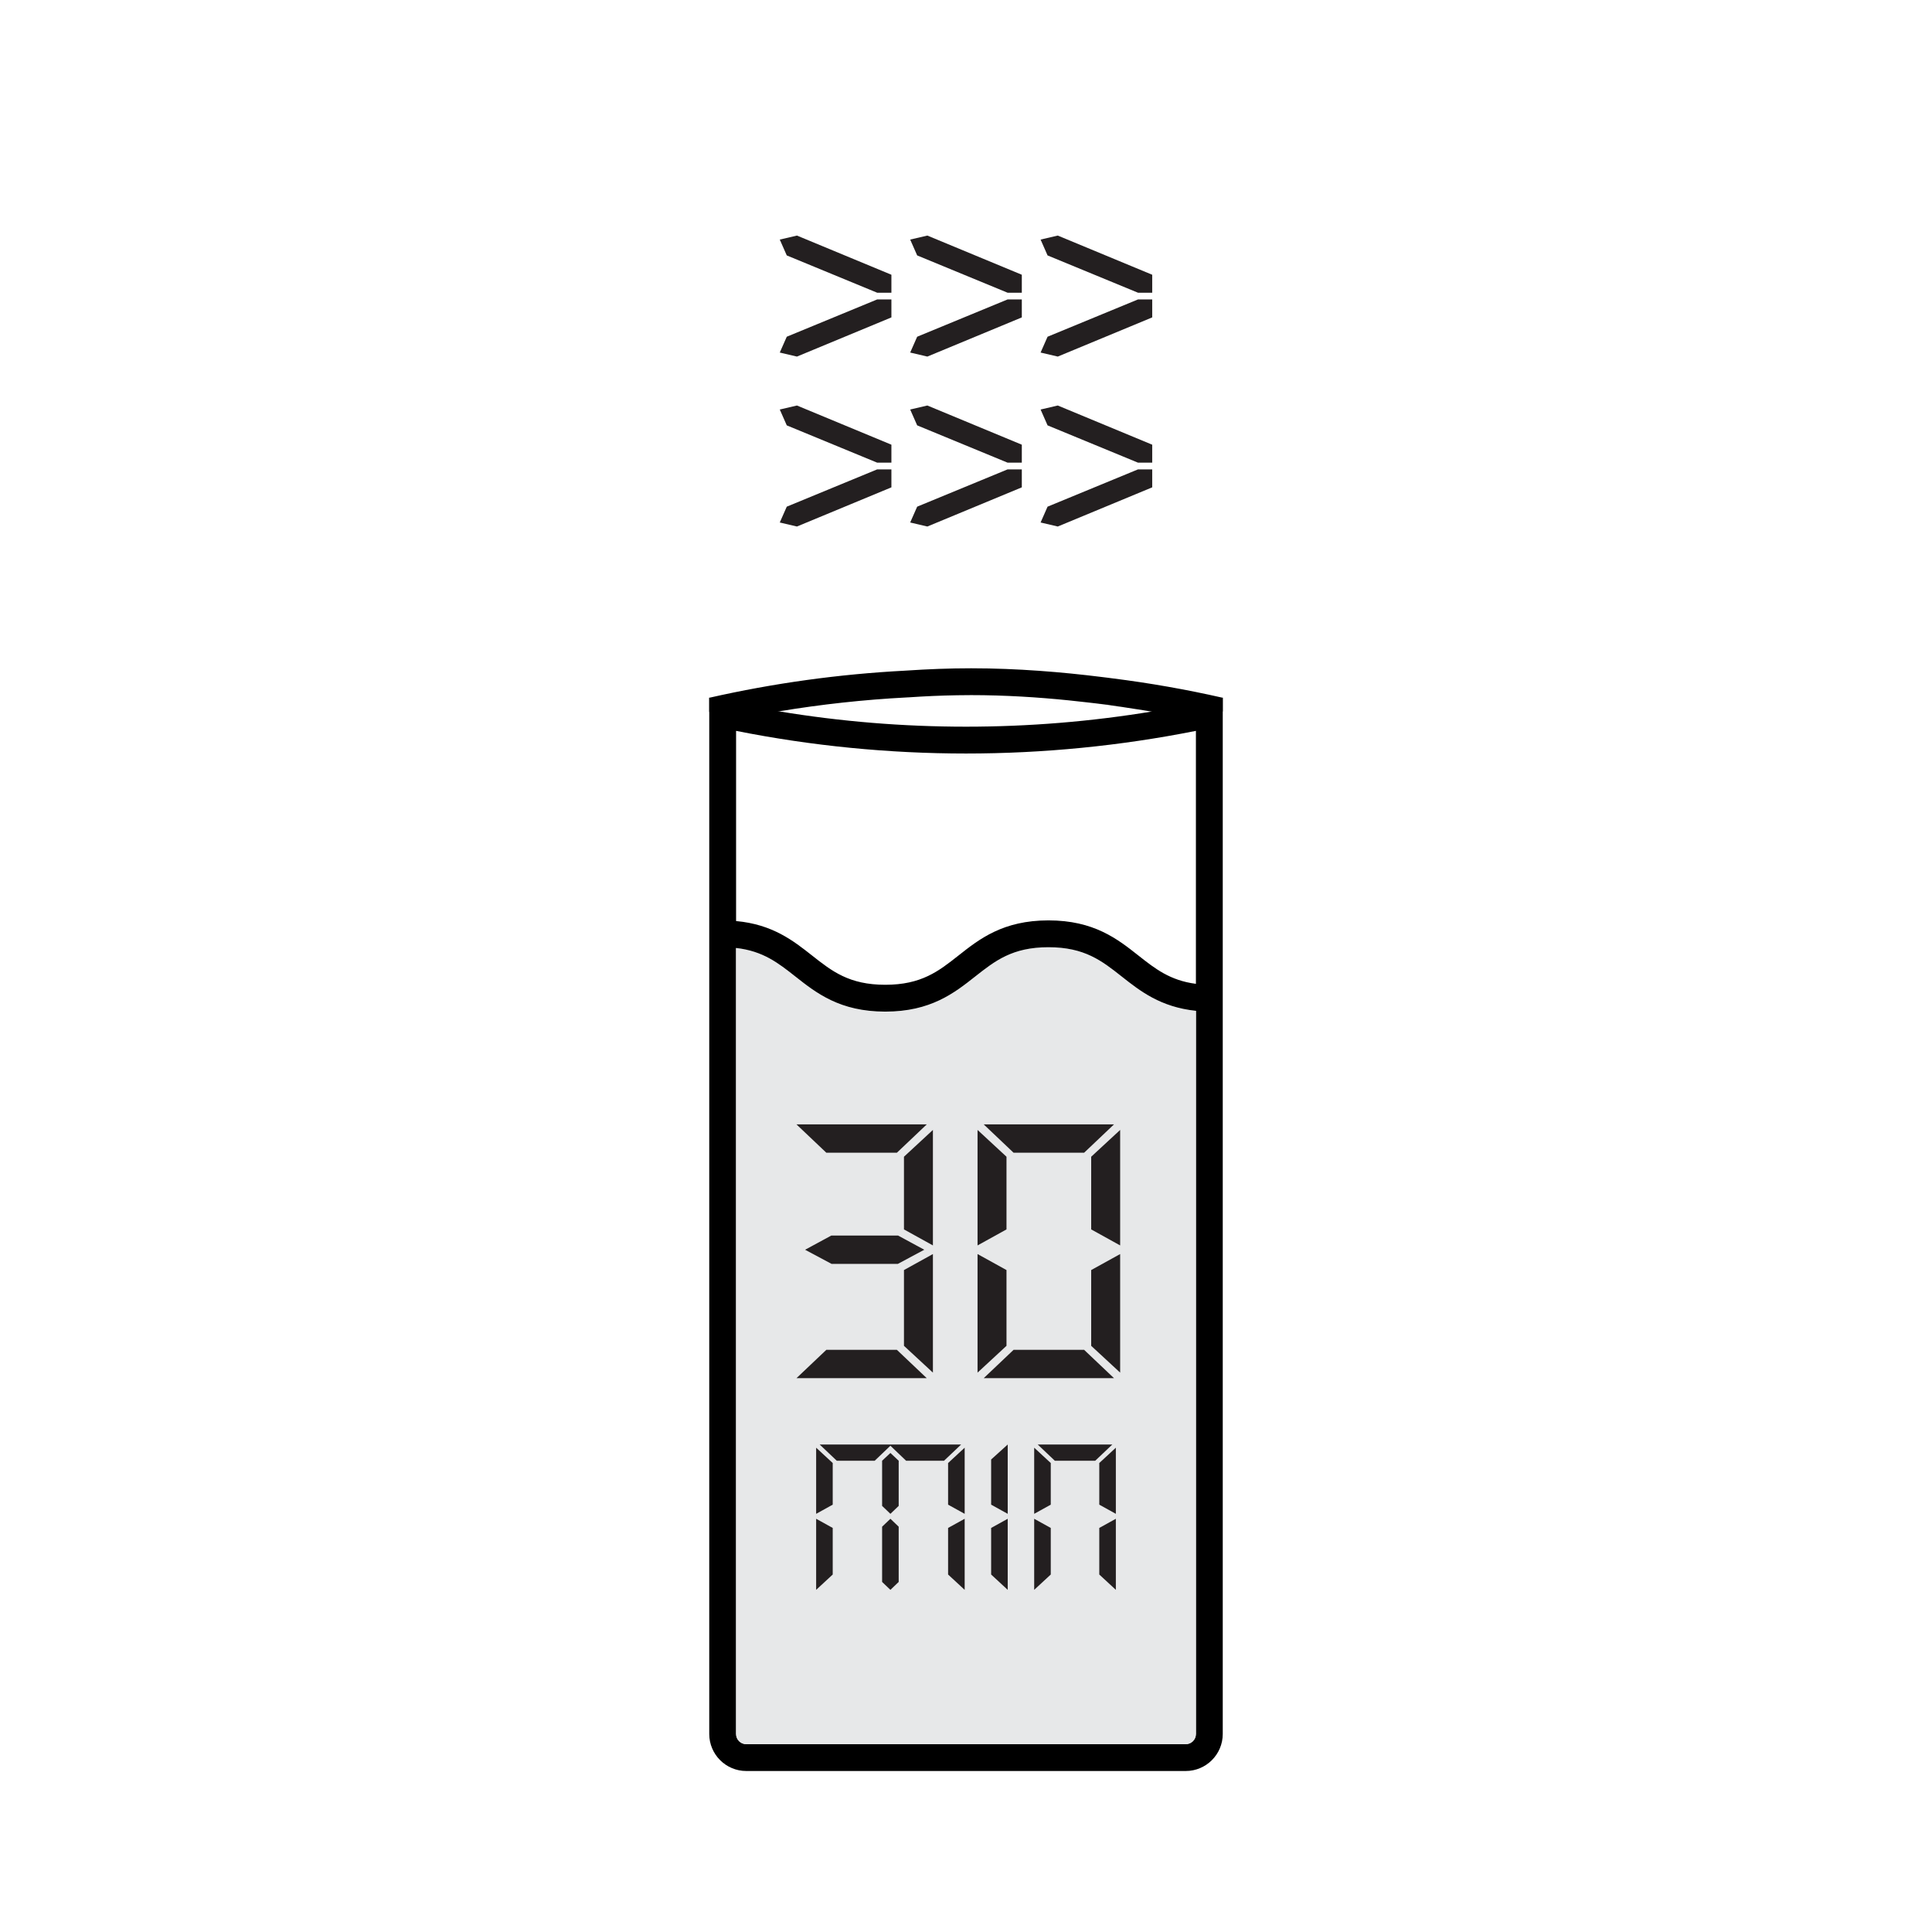
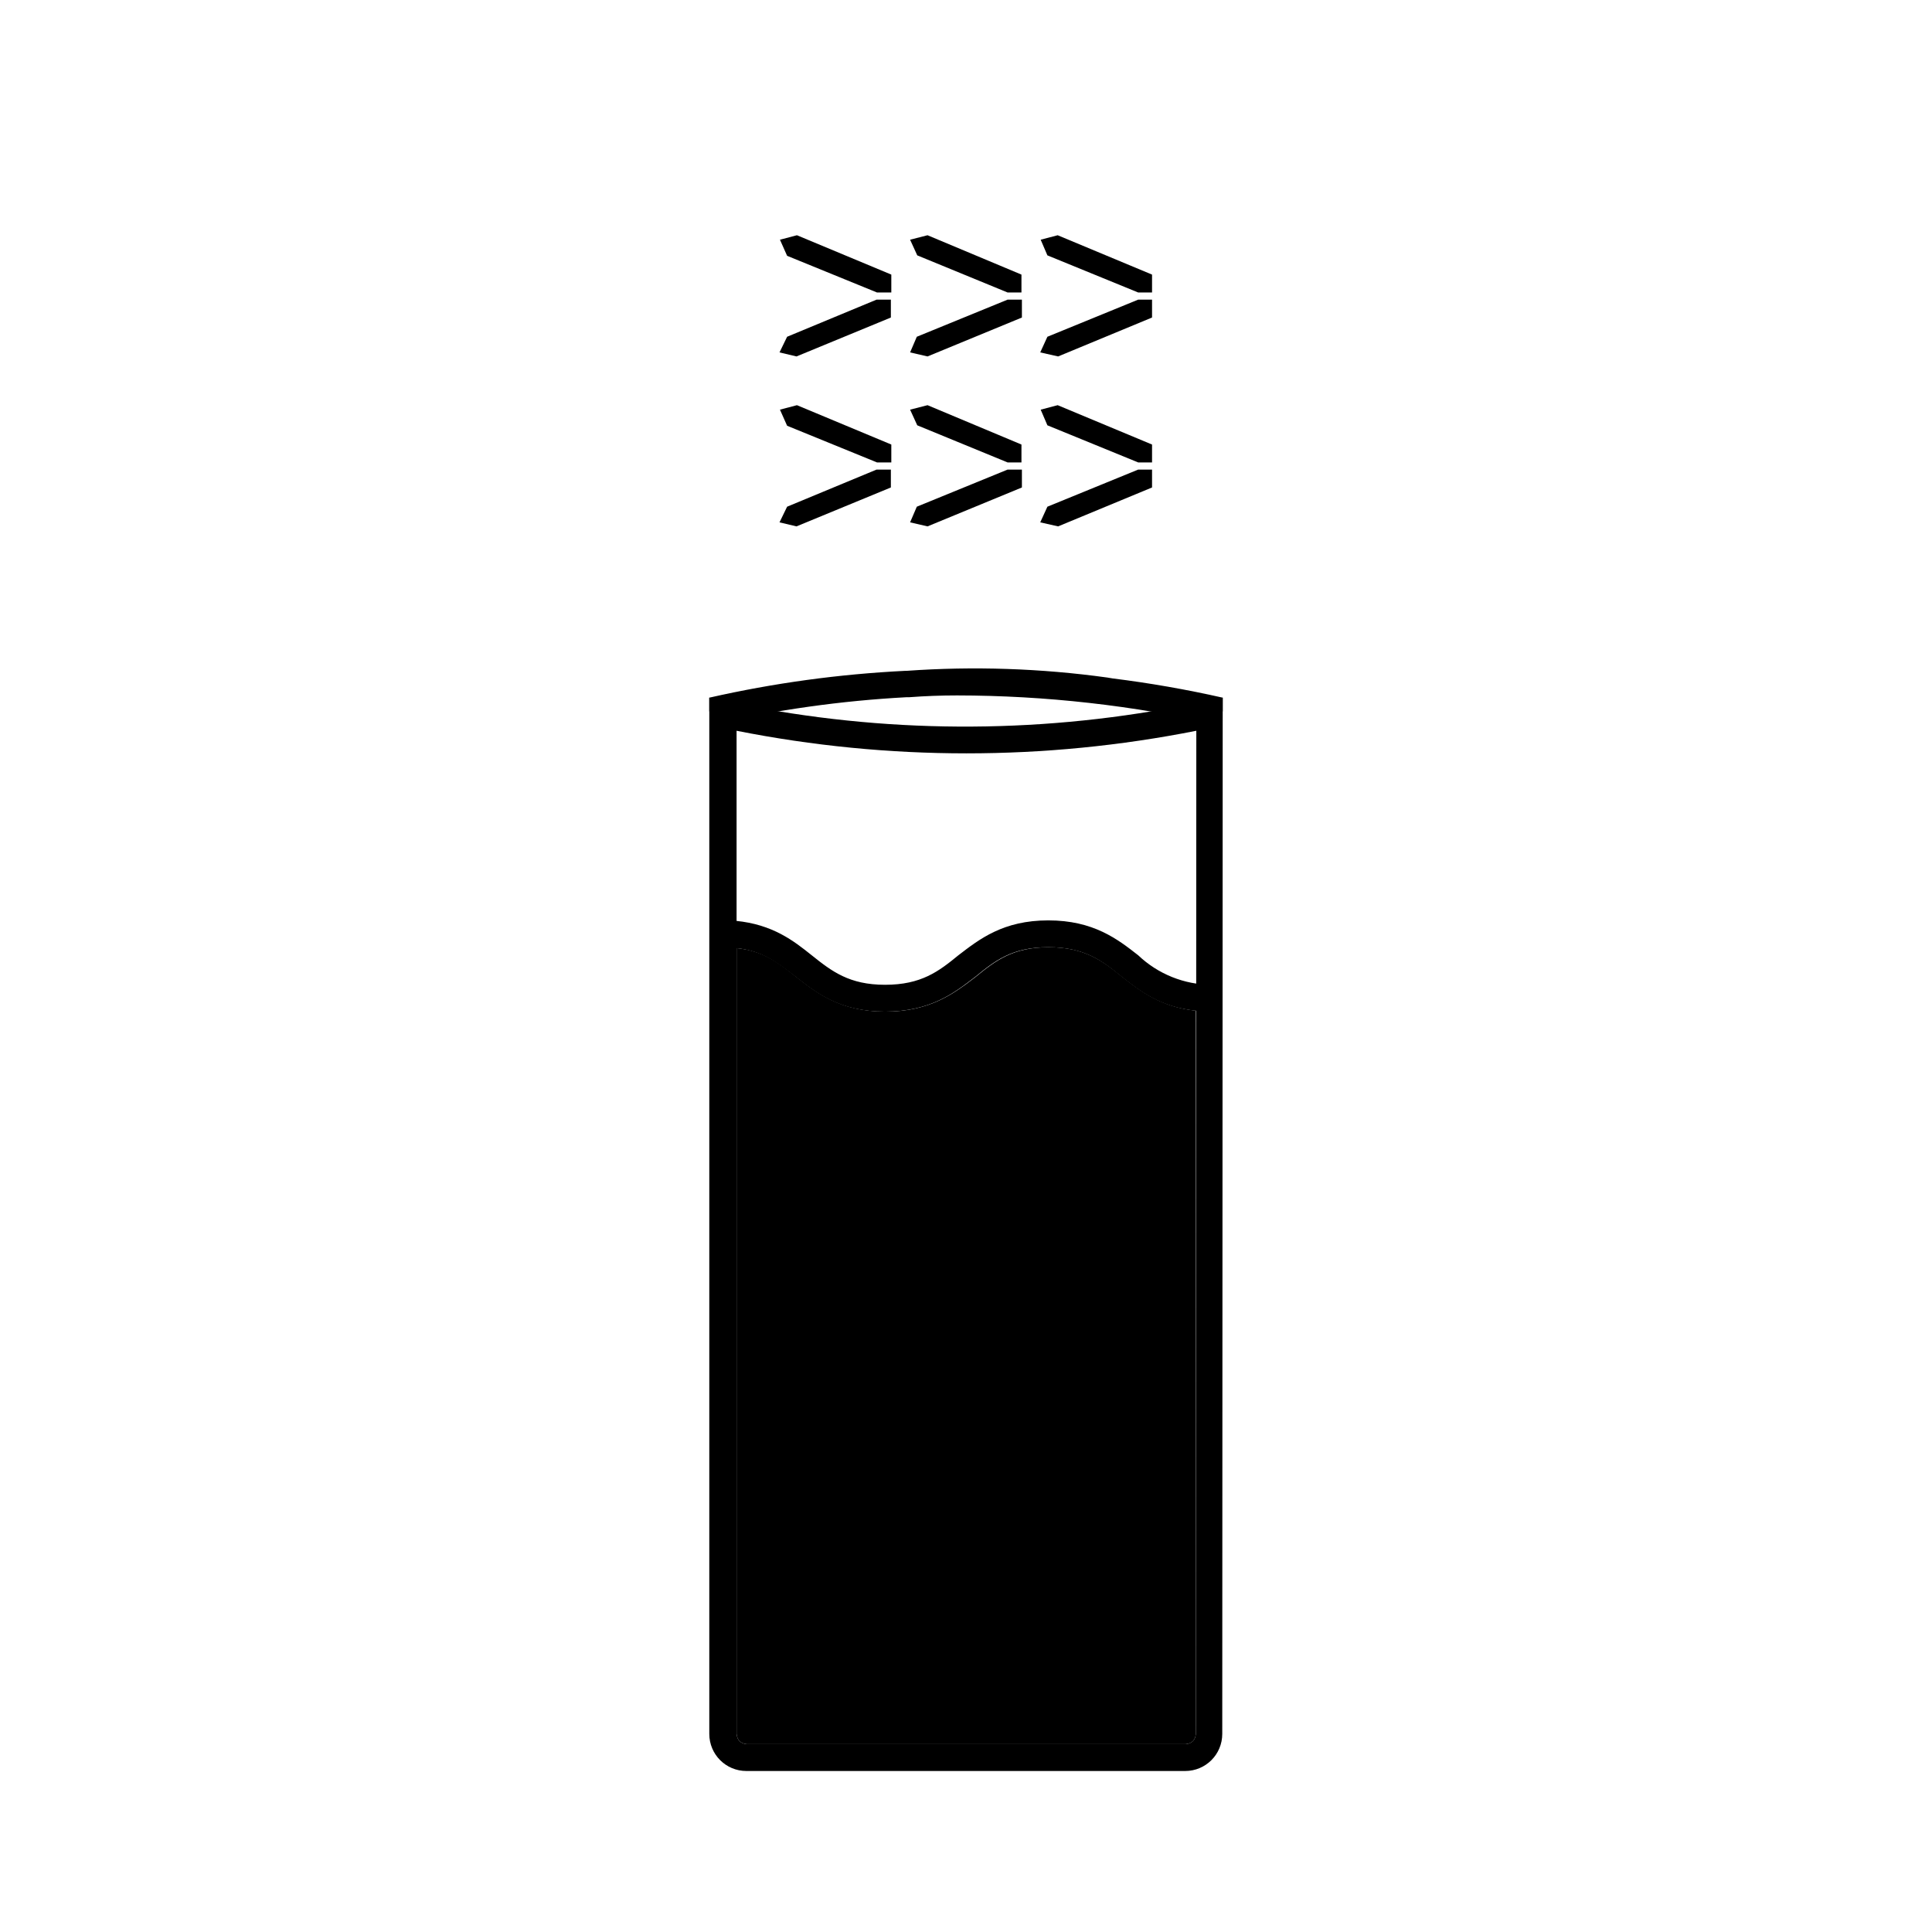
- <svg xmlns="http://www.w3.org/2000/svg" width="432pt" height="432pt" viewBox="0 0 432 432" version="1.2">
-   <g id="surface1">
-     <path style=" stroke:none;fill-rule:nonzero;fill:rgb(0%,0%,0%);fill-opacity:1;" d="M 267.41 387.719 C 267.41 388.98 266.391 390 265.129 390 L 166.871 390 C 165.609 390 164.59 388.98 164.59 387.719 L 164.59 163.422 C 181.5 166.789 198.762 168.488 216 168.488 C 233.238 168.488 250.5 166.789 267.41 163.422 Z M 273.359 156.012 C 268.199 157.191 263.012 158.211 257.801 159.059 L 257.789 159.059 C 243.949 161.352 229.98 162.488 216 162.488 C 202.02 162.488 188.039 161.352 174.199 159.059 C 168.988 158.211 163.801 157.191 158.641 156.012 C 158.621 156.012 158.609 156 158.59 156 L 158.59 387.719 C 158.59 392.289 162.301 396 166.871 396 L 265.129 396 C 269.699 396 273.41 392.289 273.41 387.719 L 273.41 156 C 273.391 156 273.379 156.012 273.359 156.012 " />
-     <path style=" stroke:none;fill-rule:nonzero;fill:rgb(90.588%,90.981%,91.373%);fill-opacity:1;" d="M 267.41 226.02 L 267.41 387.719 C 267.41 388.98 266.391 390 265.129 390 L 166.871 390 C 165.609 390 164.59 388.98 164.59 387.719 L 164.59 211.969 C 170.621 212.648 174.012 215.328 177.852 218.352 C 182.512 222.031 187.789 226.199 197.949 226.199 C 208.109 226.199 213.391 222.031 218.051 218.352 C 222.512 214.84 226.359 211.801 234.441 211.801 C 242.52 211.801 246.371 214.84 250.82 218.352 C 254.91 221.578 259.48 225.191 267.41 226.02 " />
-     <path style=" stroke:none;fill-rule:nonzero;fill:rgb(0%,0%,0%);fill-opacity:1;" d="M 270.922 220.199 L 270.922 226.199 C 269.68 226.199 268.512 226.141 267.41 226.02 C 259.48 225.191 254.91 221.578 250.82 218.352 C 246.371 214.84 242.52 211.801 234.441 211.801 C 226.359 211.801 222.512 214.84 218.051 218.352 C 213.391 222.031 208.109 226.199 197.949 226.199 C 187.789 226.199 182.512 222.031 177.852 218.352 C 174.012 215.328 170.621 212.648 164.59 211.969 C 163.621 211.859 162.59 211.801 161.469 211.801 L 161.469 205.801 C 162.57 205.801 163.609 205.852 164.59 205.949 C 172.762 206.691 177.41 210.371 181.57 213.648 C 186.02 217.16 189.871 220.199 197.949 220.199 C 206.031 220.199 209.879 217.16 214.328 213.648 C 218.988 209.969 224.27 205.801 234.441 205.801 C 244.602 205.801 249.879 209.969 254.539 213.648 C 258.289 216.609 261.621 219.238 267.41 219.988 C 268.488 220.129 269.648 220.199 270.922 220.199 " />
-     <path style=" stroke:none;fill-rule:evenodd;fill:rgb(0%,0%,0%);fill-opacity:1;" d="M 229.195 208.68 C 229.195 209.688 228.379 210.508 227.371 210.508 C 226.363 210.508 225.543 209.688 225.543 208.68 C 225.543 207.672 226.363 206.855 227.371 206.855 C 228.379 206.855 229.195 207.672 229.195 208.68 " />
-     <path style=" stroke:none;fill-rule:nonzero;fill:rgb(0%,0%,0%);fill-opacity:1;" d="M 273.41 156.02 L 273.41 159 L 272.672 161.988 L 272.641 162.109 C 272.469 162.059 260.922 159.27 245.191 157.309 C 247.559 157.578 249.922 157.879 252.289 158.211 C 249.219 157.762 246.148 157.379 243.07 157.051 C 241.73 156.891 240.371 156.738 238.98 156.602 C 232.09 155.898 224.648 155.43 217.16 155.43 C 216.09 155.43 215.031 155.441 213.961 155.461 C 210.379 155.52 206.801 155.68 203.281 155.922 C 203.102 155.93 202.91 155.941 202.719 155.949 C 193.172 156.449 183.641 157.488 174.199 159.059 C 169.191 159.891 164.211 160.879 159.262 162.012 L 158.59 159.09 L 158.59 156.02 C 158.609 156.012 158.621 156.012 158.641 156.012 C 173.012 152.75 187.672 150.73 202.379 149.961 C 202.488 149.949 202.59 149.949 202.699 149.941 C 207.461 149.621 212.328 149.43 217.16 149.43 C 227.469 149.43 237.578 150.281 246.352 151.379 C 246.762 151.43 247.172 151.48 247.59 151.531 C 248 151.578 248.41 151.641 248.82 151.691 C 257.07 152.73 265.281 154.172 273.359 156.012 C 273.379 156.012 273.391 156.012 273.41 156.02 " />
-     <path style=" stroke:none;fill-rule:nonzero;fill:rgb(0%,0%,0%);fill-opacity:1;" d="M 243.07 157.051 C 243.785 157.133 244.492 157.219 245.191 157.309 C 244.484 157.227 243.777 157.125 243.07 157.051 " />
-     <path style=" stroke:none;fill-rule:nonzero;fill:rgb(13.725%,12.157%,12.549%);fill-opacity:1;" d="M 202.129 283.988 L 208.602 280.41 L 208.602 306.922 L 202.129 300.93 Z M 202.129 258.648 L 208.602 252.656 L 208.602 278.48 L 202.129 274.898 Z M 185.945 282.613 L 180.023 279.445 L 185.875 276.277 L 200.82 276.277 L 206.672 279.445 L 200.75 282.613 Z M 207.223 308.16 L 178.094 308.16 L 184.773 301.824 L 200.543 301.824 Z M 200.543 257.754 L 184.773 257.754 L 178.094 251.418 L 207.223 251.418 Z M 200.543 257.754 " />
-     <path style=" stroke:none;fill-rule:nonzero;fill:rgb(13.725%,12.157%,12.549%);fill-opacity:1;" d="M 243.992 283.988 L 250.469 280.41 L 250.469 306.922 L 243.992 300.93 Z M 243.992 258.648 L 250.469 252.656 L 250.469 278.48 L 243.992 274.898 Z M 249.09 308.16 L 219.961 308.16 L 226.641 301.824 L 242.41 301.824 Z M 242.41 257.754 L 226.641 257.754 L 219.961 251.418 L 249.09 251.418 Z M 225.055 300.93 L 218.582 306.922 L 218.582 280.41 L 225.055 283.988 Z M 225.055 274.898 L 218.582 278.48 L 218.582 252.656 L 225.055 258.648 Z M 225.055 274.898 " />
-     <path style=" stroke:none;fill-rule:nonzero;fill:rgb(13.725%,12.157%,12.549%);fill-opacity:1;" d="M 211.996 341.652 L 215.703 339.602 L 215.703 355.496 L 211.996 352.066 Z M 211.996 327.137 L 215.703 323.707 L 215.703 338.496 L 211.996 336.445 Z M 197.242 353.723 L 197.242 341.375 L 199.098 339.602 L 200.949 341.375 L 200.949 353.723 L 199.098 355.496 Z M 197.242 326.625 L 199.098 324.887 L 200.949 326.625 L 200.949 336.723 L 199.098 338.496 L 197.242 336.723 Z M 183.281 322.996 L 214.914 322.996 L 211.086 326.625 L 202.605 326.625 L 199.098 323.27 L 195.586 326.625 L 187.105 326.625 Z M 186.199 352.066 L 182.492 355.496 L 182.492 339.602 L 186.199 341.652 Z M 182.492 323.707 L 186.199 327.137 L 186.199 336.445 L 182.492 338.496 Z M 182.492 323.707 " />
-     <path style=" stroke:none;fill-rule:nonzero;fill:rgb(13.725%,12.157%,12.549%);fill-opacity:1;" d="M 221.621 341.652 L 225.328 339.602 L 225.328 355.496 L 221.621 352.066 Z M 221.621 326.348 L 225.328 322.996 L 225.328 338.496 L 221.621 336.445 Z M 221.621 326.348 " />
-     <path style=" stroke:none;fill-rule:nonzero;fill:rgb(13.725%,12.157%,12.549%);fill-opacity:1;" d="M 245.801 341.652 L 249.508 339.602 L 249.508 355.496 L 245.801 352.066 Z M 245.801 327.137 L 249.508 323.707 L 249.508 338.496 L 245.801 336.445 Z M 244.895 326.625 L 235.863 326.625 L 232.035 322.996 L 248.719 322.996 Z M 234.953 352.066 L 231.246 355.496 L 231.246 339.602 L 234.953 341.652 Z M 234.953 336.445 L 231.246 338.496 L 231.246 323.707 L 234.953 327.137 Z M 234.953 336.445 " />
-     <path style=" stroke:none;fill-rule:nonzero;fill:rgb(13.725%,12.157%,12.549%);fill-opacity:1;" d="M 175.922 75.293 L 196.141 66.953 L 199.32 66.953 L 199.32 70.973 L 178.199 79.73 L 174.359 78.832 Z M 174.359 53.57 L 178.199 52.672 L 199.32 61.434 L 199.32 65.453 L 196.141 65.453 L 175.922 57.113 Z M 174.359 53.57 " />
-     <path style=" stroke:none;fill-rule:nonzero;fill:rgb(13.725%,12.157%,12.549%);fill-opacity:1;" d="M 205.082 75.293 L 225.301 66.953 L 228.48 66.953 L 228.48 70.973 L 207.359 79.73 L 203.52 78.832 Z M 203.52 53.57 L 207.359 52.672 L 228.48 61.434 L 228.48 65.453 L 225.301 65.453 L 205.082 57.113 Z M 203.52 53.57 " />
-     <path style=" stroke:none;fill-rule:nonzero;fill:rgb(13.725%,12.157%,12.549%);fill-opacity:1;" d="M 234.238 75.293 L 254.461 66.953 L 257.637 66.953 L 257.637 70.973 L 236.52 79.73 L 232.68 78.832 Z M 232.68 53.57 L 236.52 52.672 L 257.637 61.434 L 257.637 65.453 L 254.461 65.453 L 234.238 57.113 Z M 232.68 53.57 " />
-     <path style=" stroke:none;fill-rule:nonzero;fill:rgb(13.725%,12.157%,12.549%);fill-opacity:1;" d="M 175.922 113.293 L 196.141 104.953 L 199.32 104.953 L 199.32 108.973 L 178.199 117.73 L 174.359 116.832 Z M 174.359 91.57 L 178.199 90.672 L 199.32 99.434 L 199.32 103.453 L 196.141 103.453 L 175.922 95.113 Z M 174.359 91.57 " />
-     <path style=" stroke:none;fill-rule:nonzero;fill:rgb(13.725%,12.157%,12.549%);fill-opacity:1;" d="M 205.082 113.293 L 225.301 104.953 L 228.48 104.953 L 228.48 108.973 L 207.359 117.73 L 203.52 116.832 Z M 203.52 91.57 L 207.359 90.672 L 228.48 99.434 L 228.48 103.453 L 225.301 103.453 L 205.082 95.113 Z M 203.52 91.57 " />
-     <path style=" stroke:none;fill-rule:nonzero;fill:rgb(13.725%,12.157%,12.549%);fill-opacity:1;" d="M 234.238 113.293 L 254.461 104.953 L 257.637 104.953 L 257.637 108.973 L 236.52 117.73 L 232.68 116.832 Z M 232.68 91.57 L 236.52 90.672 L 257.637 99.434 L 257.637 103.453 L 254.461 103.453 L 234.238 95.113 Z M 232.68 91.57 " />
-   </g>
+ <svg xmlns="http://www.w3.org/2000/svg" viewBox="0 0 432 432">
+   <path fill="currentColor" d="M267.4 387.7q-.2 2.1-2.3 2.3H167q-2.1-.2-2.3-2.3V163.4a264 264 0 0 0 102.8 0Zm6-231.7q-7.8 1.8-15.6 3a256 256 0 0 1-99.2-3v231.7c0 4.6 3.7 8.3 8.3 8.3H265c4.6 0 8.3-3.7 8.3-8.3z" />
+   <path fill="currentColor" d="M267.4 226v161.7q-.2 2.1-2.3 2.3H167q-2.1-.2-2.3-2.3V212c6 .6 9.4 3.3 13.3 6.4 4.6 3.6 9.9 7.8 20 7.8s15.5-4.2 20.2-7.8c4.4-3.6 8.3-6.6 16.3-6.6s12 3 16.4 6.6c4.1 3.2 8.7 6.8 16.6 7.6" />
+   <path fill="currentColor" d="M271 220.2v6q-2 0-3.6-.2c-8-.8-12.5-4.4-16.6-7.6-4.4-3.6-8.3-6.6-16.4-6.6s-11.9 3-16.3 6.6c-4.7 3.6-10 7.8-20.2 7.8s-15.4-4.2-20-7.8c-3.9-3-7.3-5.8-13.3-6.4l-3.1-.2v-6l3 .1c8.3.8 13 4.5 17 7.7 4.5 3.6 8.4 6.6 16.4 6.6 8.1 0 12-3 16.4-6.6 4.7-3.6 10-7.8 20.1-7.8s15.5 4.2 20.1 7.8a24 24 0 0 0 16.4 6.6" />
+   <path fill="currentColor" fill-rule="evenodd" d="M229.2 208.7a1.8 1.8 0 1 1-3.7 0 1.8 1.8 0 0 1 3.7 0" />
+   <path fill="currentColor" d="M273.4 156v3l-.7 3v.1a267 267 0 0 0-58.7-6.6q-5.4 0-10.7.4h-.6a255 255 0 0 0-43.4 6.1l-.7-3v-3q21.6-4.9 43.8-6h.3a216 216 0 0 1 44.9 1.5l1.2.2a253 253 0 0 1 24.6 4.3m-30.4 1 2.2.3zm-40.9 127 6.5-3.6V307l-6.5-6Zm0-25.4 6.5-6v25.9l-6.5-3.6Zm-16.2 24-5.9-3.2 5.9-3.1h15l5.8 3.1-6 3.2Zm21.3 25.6h-29.1l6.7-6.4h15.7Zm-6.7-50.4h-15.7l-6.7-6.4h29.1ZM244 284l6.5-3.6V307l-6.5-6Zm0-25.4 6.5-6v25.9l-6.5-3.6Zm5 49.6h-29l6.6-6.4h15.8Zm-6.6-50.4h-15.8l-6.6-6.4h29Zm-17.3 43.1-6.5 6v-26.5l6.5 3.6Zm0-26-6.5 3.6v-25.8l6.5 6ZM212 341.7l3.7-2.1v15.9l-3.7-3.4Zm0-14.6 3.7-3.4v14.8l-3.7-2Zm-14.8 26.6v-12.3l1.9-1.8 1.8 1.8v12.3l-1.8 1.8Zm0-27 1.9-1.8 1.8 1.7v10.1l-1.8 1.8-1.9-1.8Zm-14-3.7H215l-3.8 3.6h-8.5l-3.5-3.3-3.5 3.3H187Zm3 29-3.7 3.5v-15.9l3.7 2Zm-3.7-28.3 3.7 3.4v9.3l-3.7 2.1Zm39.1 18 3.7-2.1v15.9l-3.7-3.4Zm0-15.4 3.7-3.3v15.5l-3.7-2Zm24.2 15.4 3.7-2.1v15.9l-3.7-3.4Zm0-14.6 3.7-3.4v14.8l-3.7-2Zm-1-.5h-9L232 323h16.7Zm-9.8 25.5-3.8 3.4v-15.9l3.8 2Zm0-15.7-3.8 2.1v-14.8l3.8 3.4ZM176 75.3l20-8.3h3.2v4l-21.1 8.7-3.8-.9Zm-1.6-21.7 3.8-1 21.1 8.8v4h-3.2L176 57.2ZM205 75.3l20.3-8.3h3.2v4l-21.1 8.7-3.9-.9Zm-1.5-21.7 3.9-1 21 8.8v4h-3.1l-20.2-8.3Zm30.7 21.7 20.3-8.3h3.1v4l-21 8.7-4-.9Zm-1.5-21.7 3.8-1 21.1 8.8v4h-3.1l-20.3-8.3ZM176 113.3l20-8.3h3.2v4l-21.1 8.7-3.8-.9Zm-1.6-21.7 3.8-1 21.1 8.8v4h-3.2L176 95.2Zm30.6 21.7 20.3-8.3h3.2v4l-21.1 8.7-3.9-.9Zm-1.5-21.7 3.9-1 21 8.8v4h-3.1l-20.2-8.3Zm30.7 21.7 20.3-8.3h3.1v4l-21 8.7-4-.9Zm-1.5-21.7 3.8-1 21.1 8.8v4h-3.1l-20.3-8.3Zm0 0" />
</svg>
